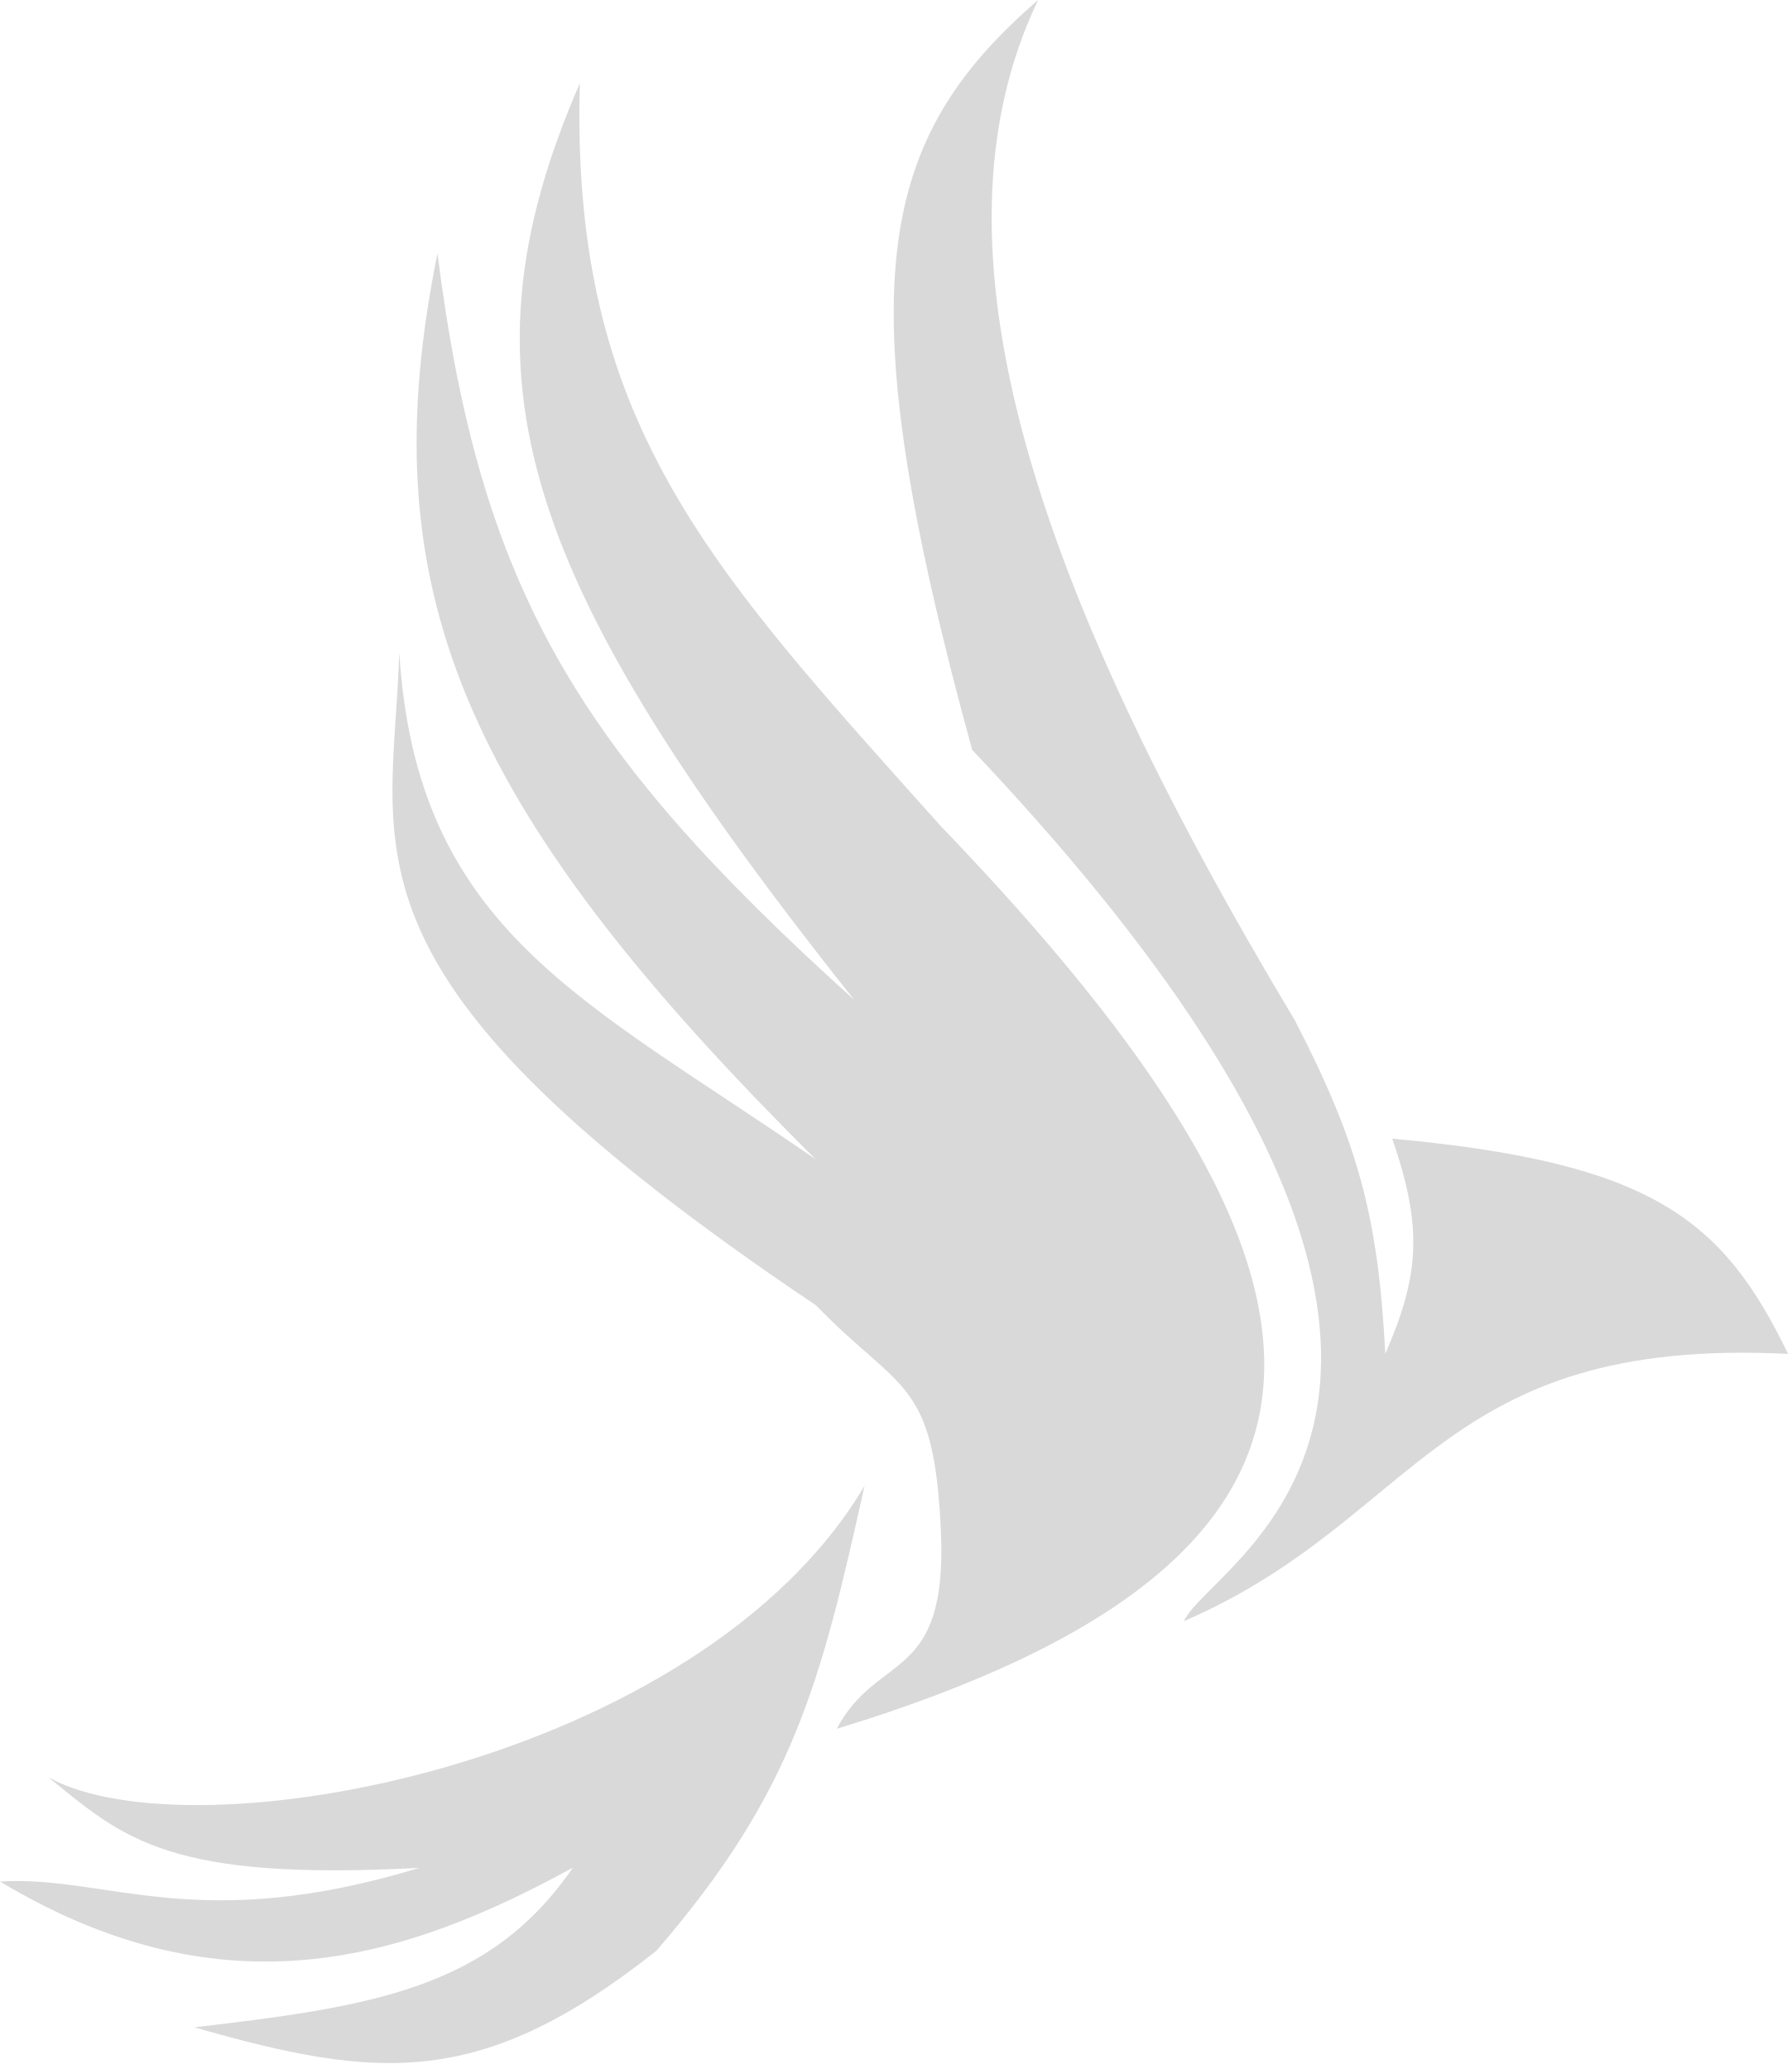
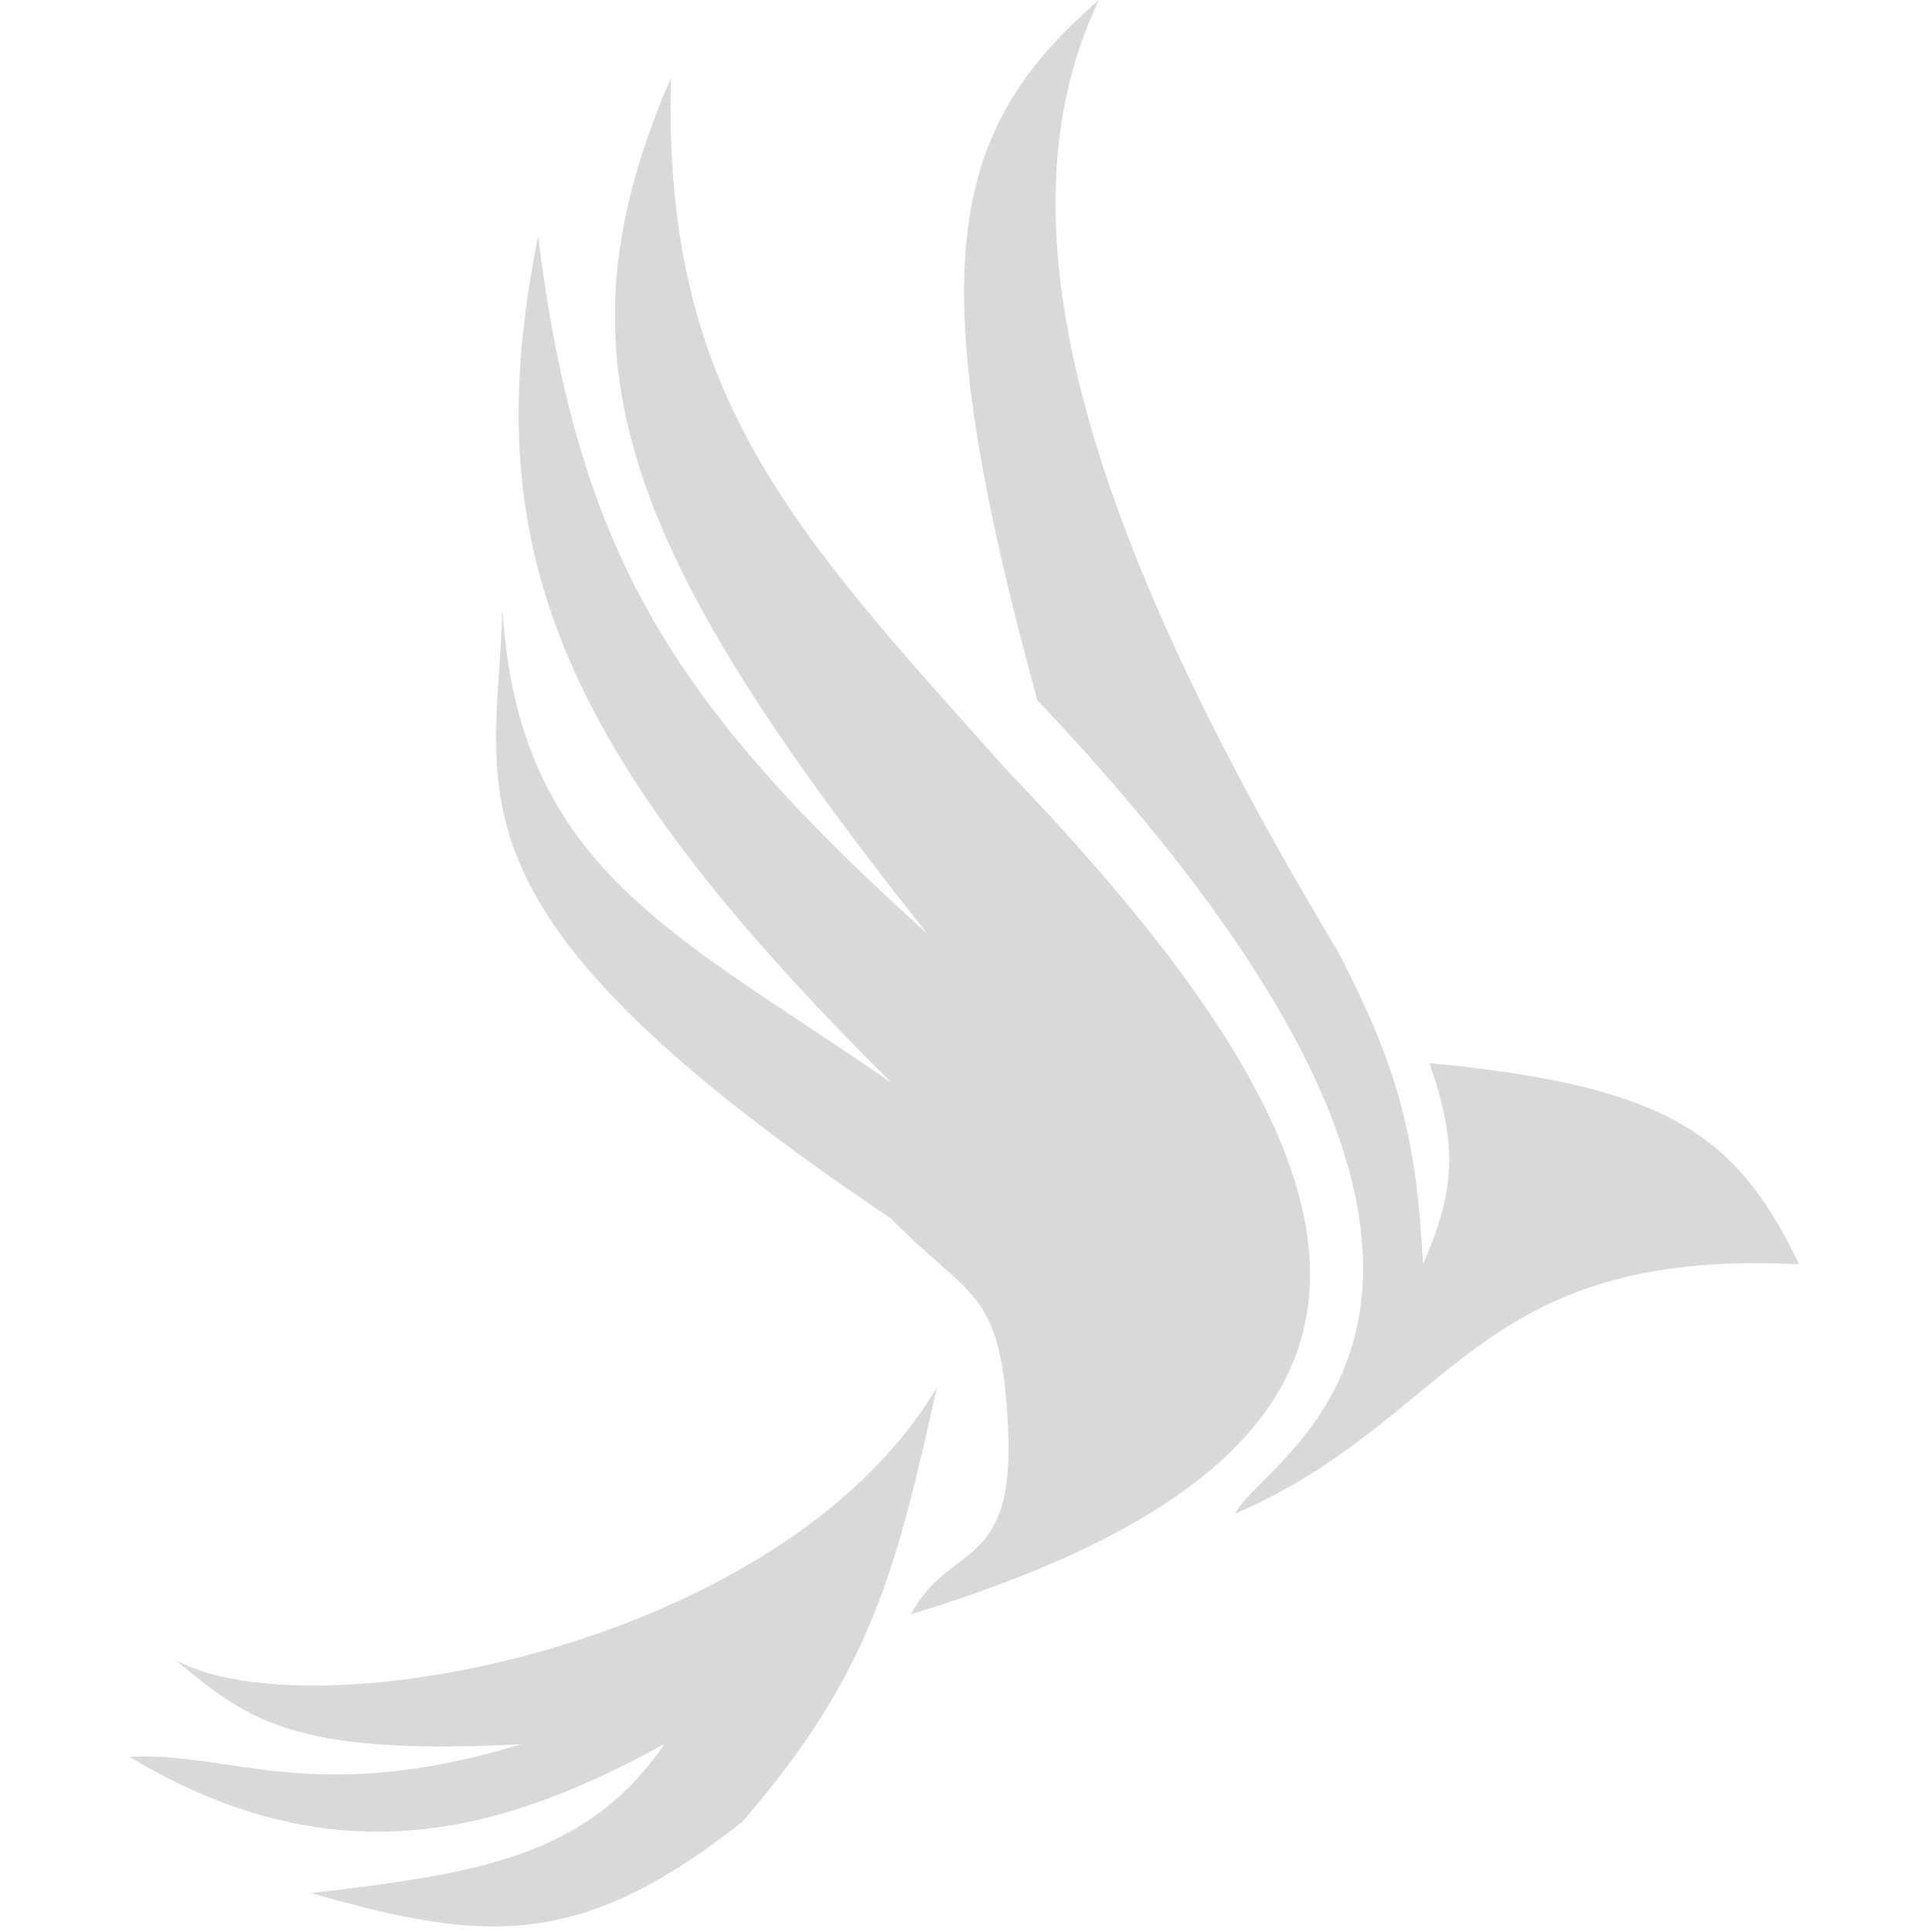
- <svg xmlns="http://www.w3.org/2000/svg" width="258" height="298" viewBox="0 0 258 298" fill="none">
+ <svg xmlns="http://www.w3.org/2000/svg" width="298" height="298" viewBox="-20 0 298 298" fill="none">
  <path d="M140 108C228 201 174.5 224.5 170.5 233.5C204.671 218.66 207 192.5 257.5 195C248.083 175.516 237.851 167.438 200.5 164C204.97 176.991 204.38 183.711 199.5 195C198.466 175.306 195.67 164.785 186.5 147C149 84.5 132.5 35.5 149.5 0C126.091 20.26 121.756 41.398 140 108Z" fill="#D9D9D9" />
  <path d="M135.5 119C197.5 183.5 202.5 224 120.5 249C126.358 237.87 136.5 242.5 135.5 220.5C134.5 198.5 129.725 200.614 117.5 188C46.561 140.343 56.606 123.16 57.5 94C60.014 134.045 84.165 143.954 117.5 167C65.802 115.703 53.341 84.226 63 36.5C69.095 84.665 82.986 107.933 123 144C75.671 84.346 64.819 54.885 83.5 12C82.167 60.743 101.906 81.485 135.5 119Z" fill="#D9D9D9" />
  <path d="M94.5 281C69.369 300.864 54.612 299.625 28 292C53.5 289 70.5 286.5 82.5 269C58.533 282.109 32.5 290.5 0 271C15.392 270.044 28.237 278.815 60.393 269.033C24.427 270.933 17.939 264.95 7 256C27.903 267.576 100.811 254.063 124.5 214C118.213 242.397 114.261 258.143 94.5 281Z" fill="#D9D9D9" />
</svg>
